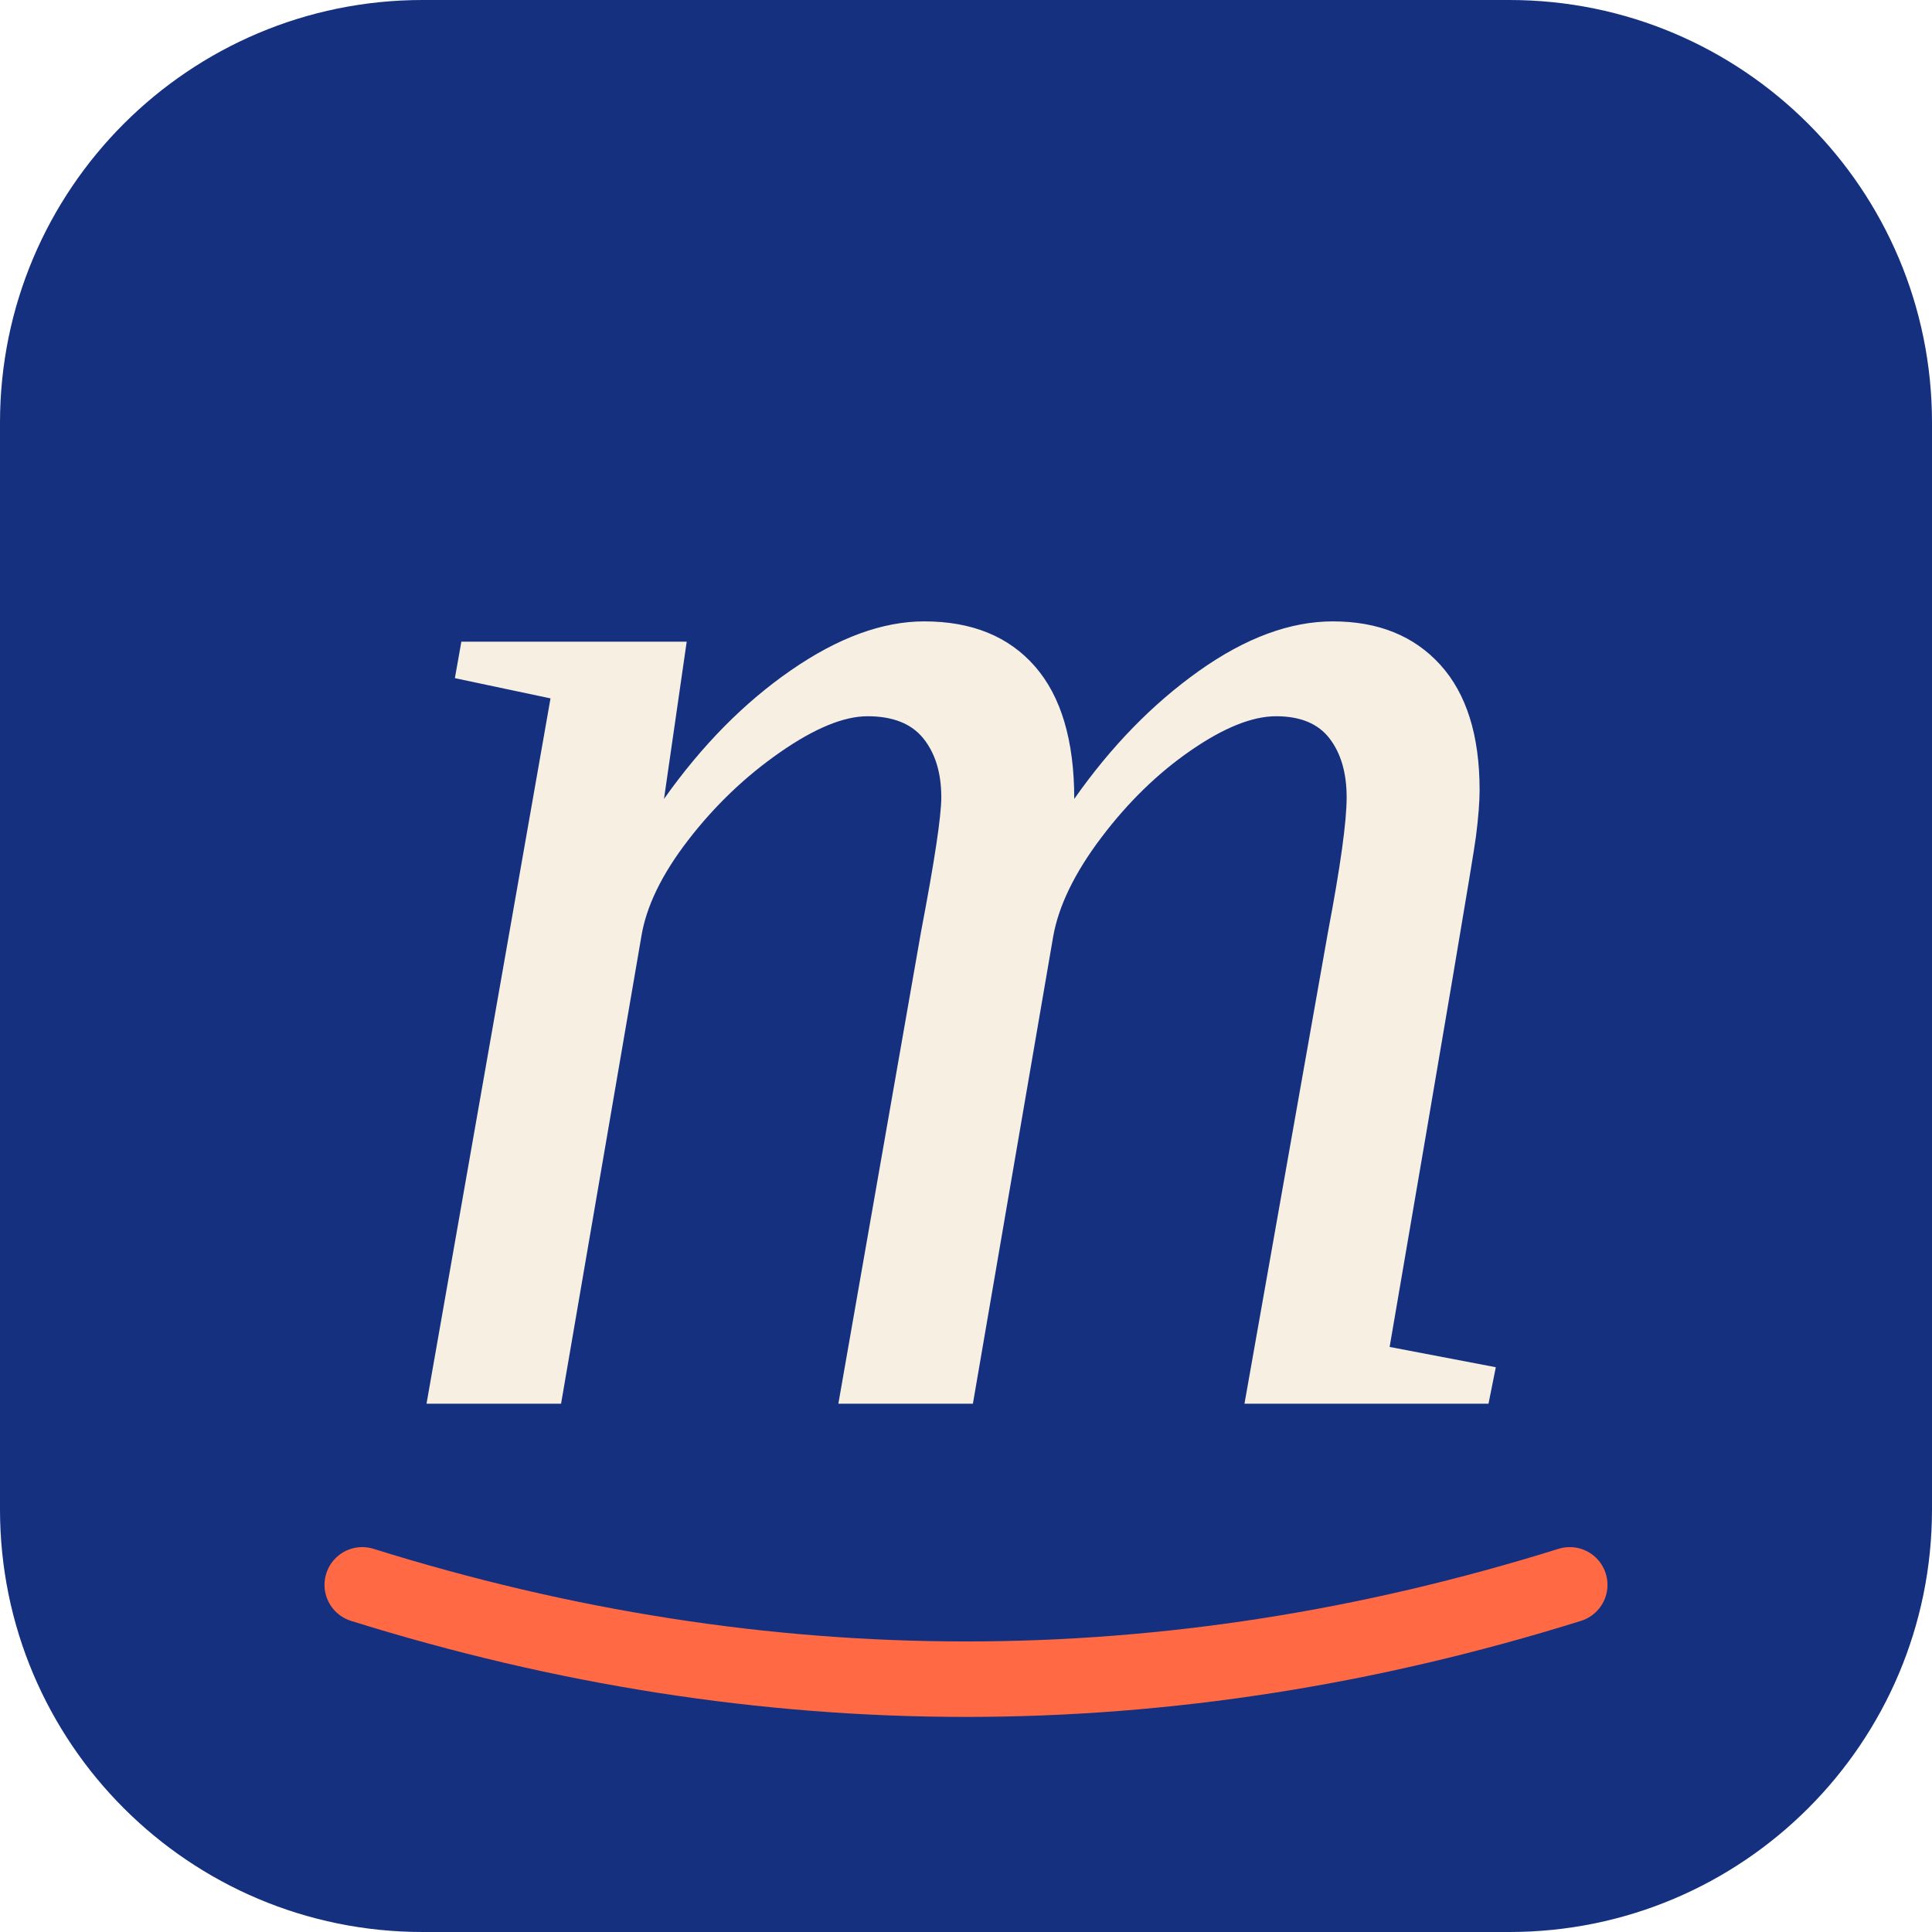
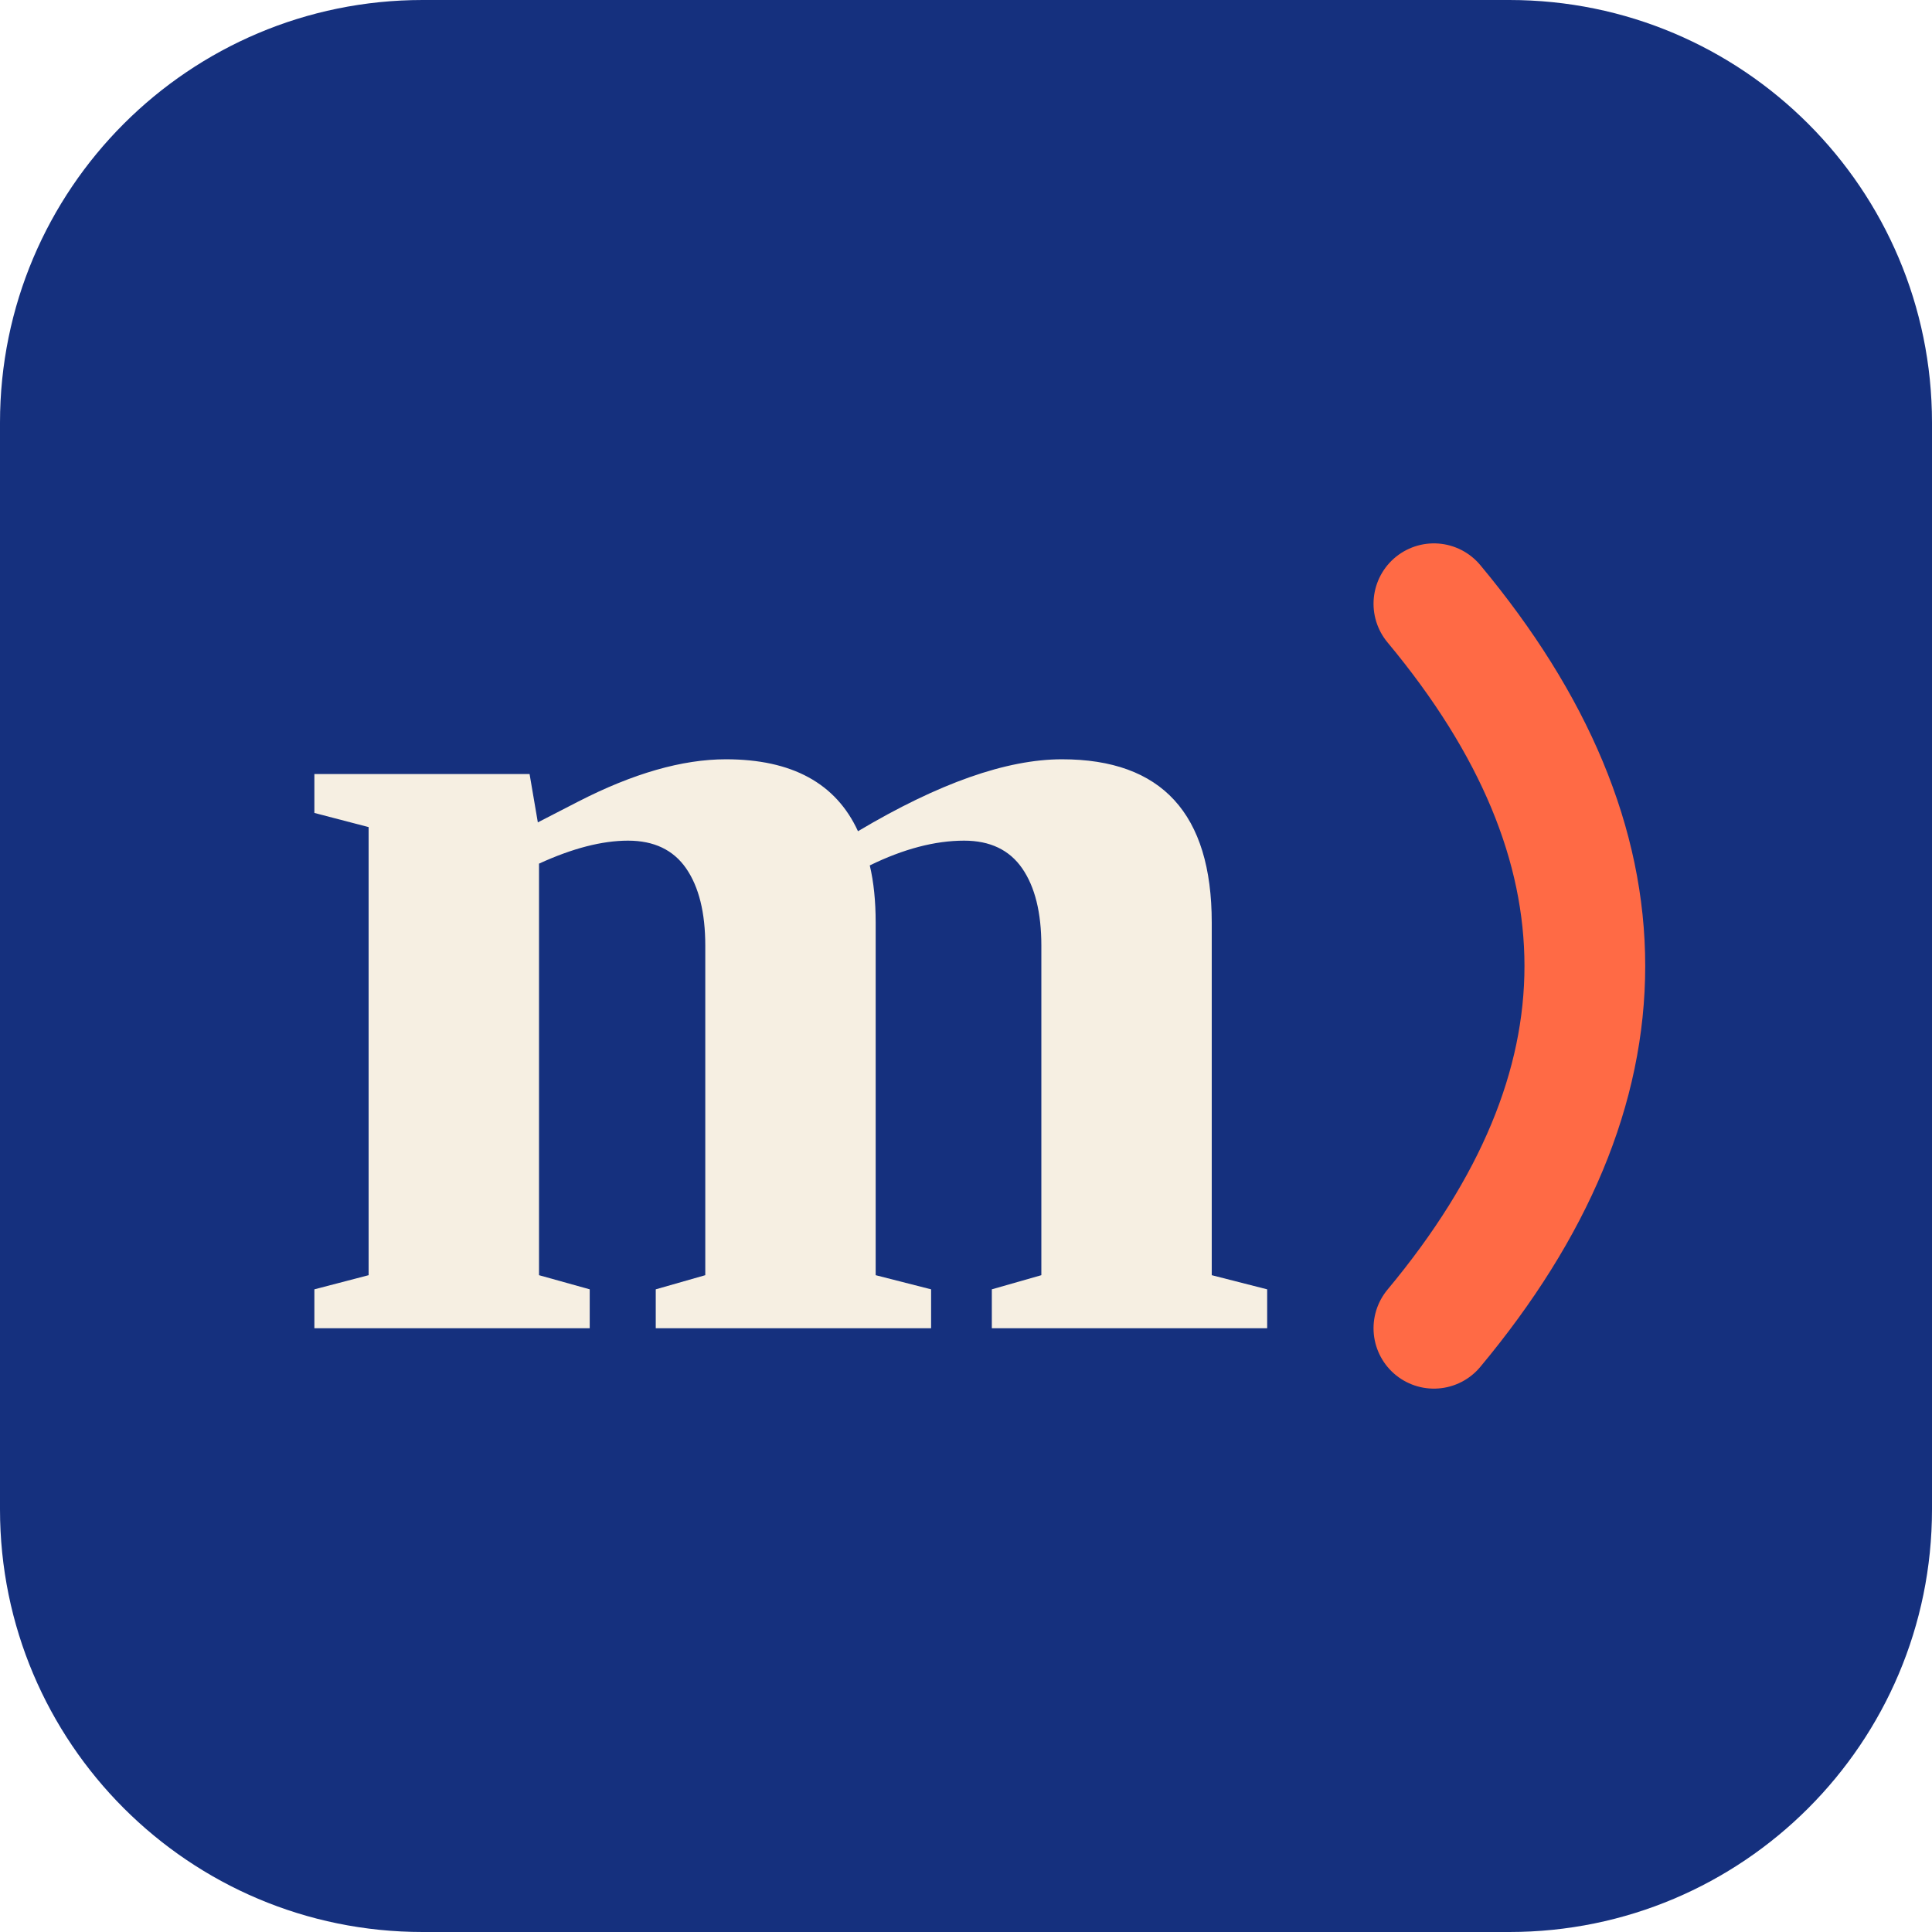
<svg xmlns="http://www.w3.org/2000/svg" viewBox="0 0 512 512">
  <rect width="512" height="512" rx="112" fill="#15307E" />
-   <text x="256" y="372" font-family="Instrument Serif, Georgia, 'Times New Roman', serif" font-style="italic" font-weight="400" font-size="440" fill="#F6EFE2" text-anchor="middle">m</text>
-   <path d="M 96 420 Q 256 470 416 420" stroke="#FF6A45" stroke-width="20" stroke-linecap="round" fill="none" />
+   <text x="208" y="352" font-family="Georgia, 'Times New Roman', serif" font-style="normal" font-weight="700" font-size="320" fill="#F6EFE2" text-anchor="middle">m</text>
+   <path d="M 380 160 Q 460 256 380 352" stroke="#FF6A45" stroke-width="32" stroke-linecap="round" fill="none" />
</svg>
